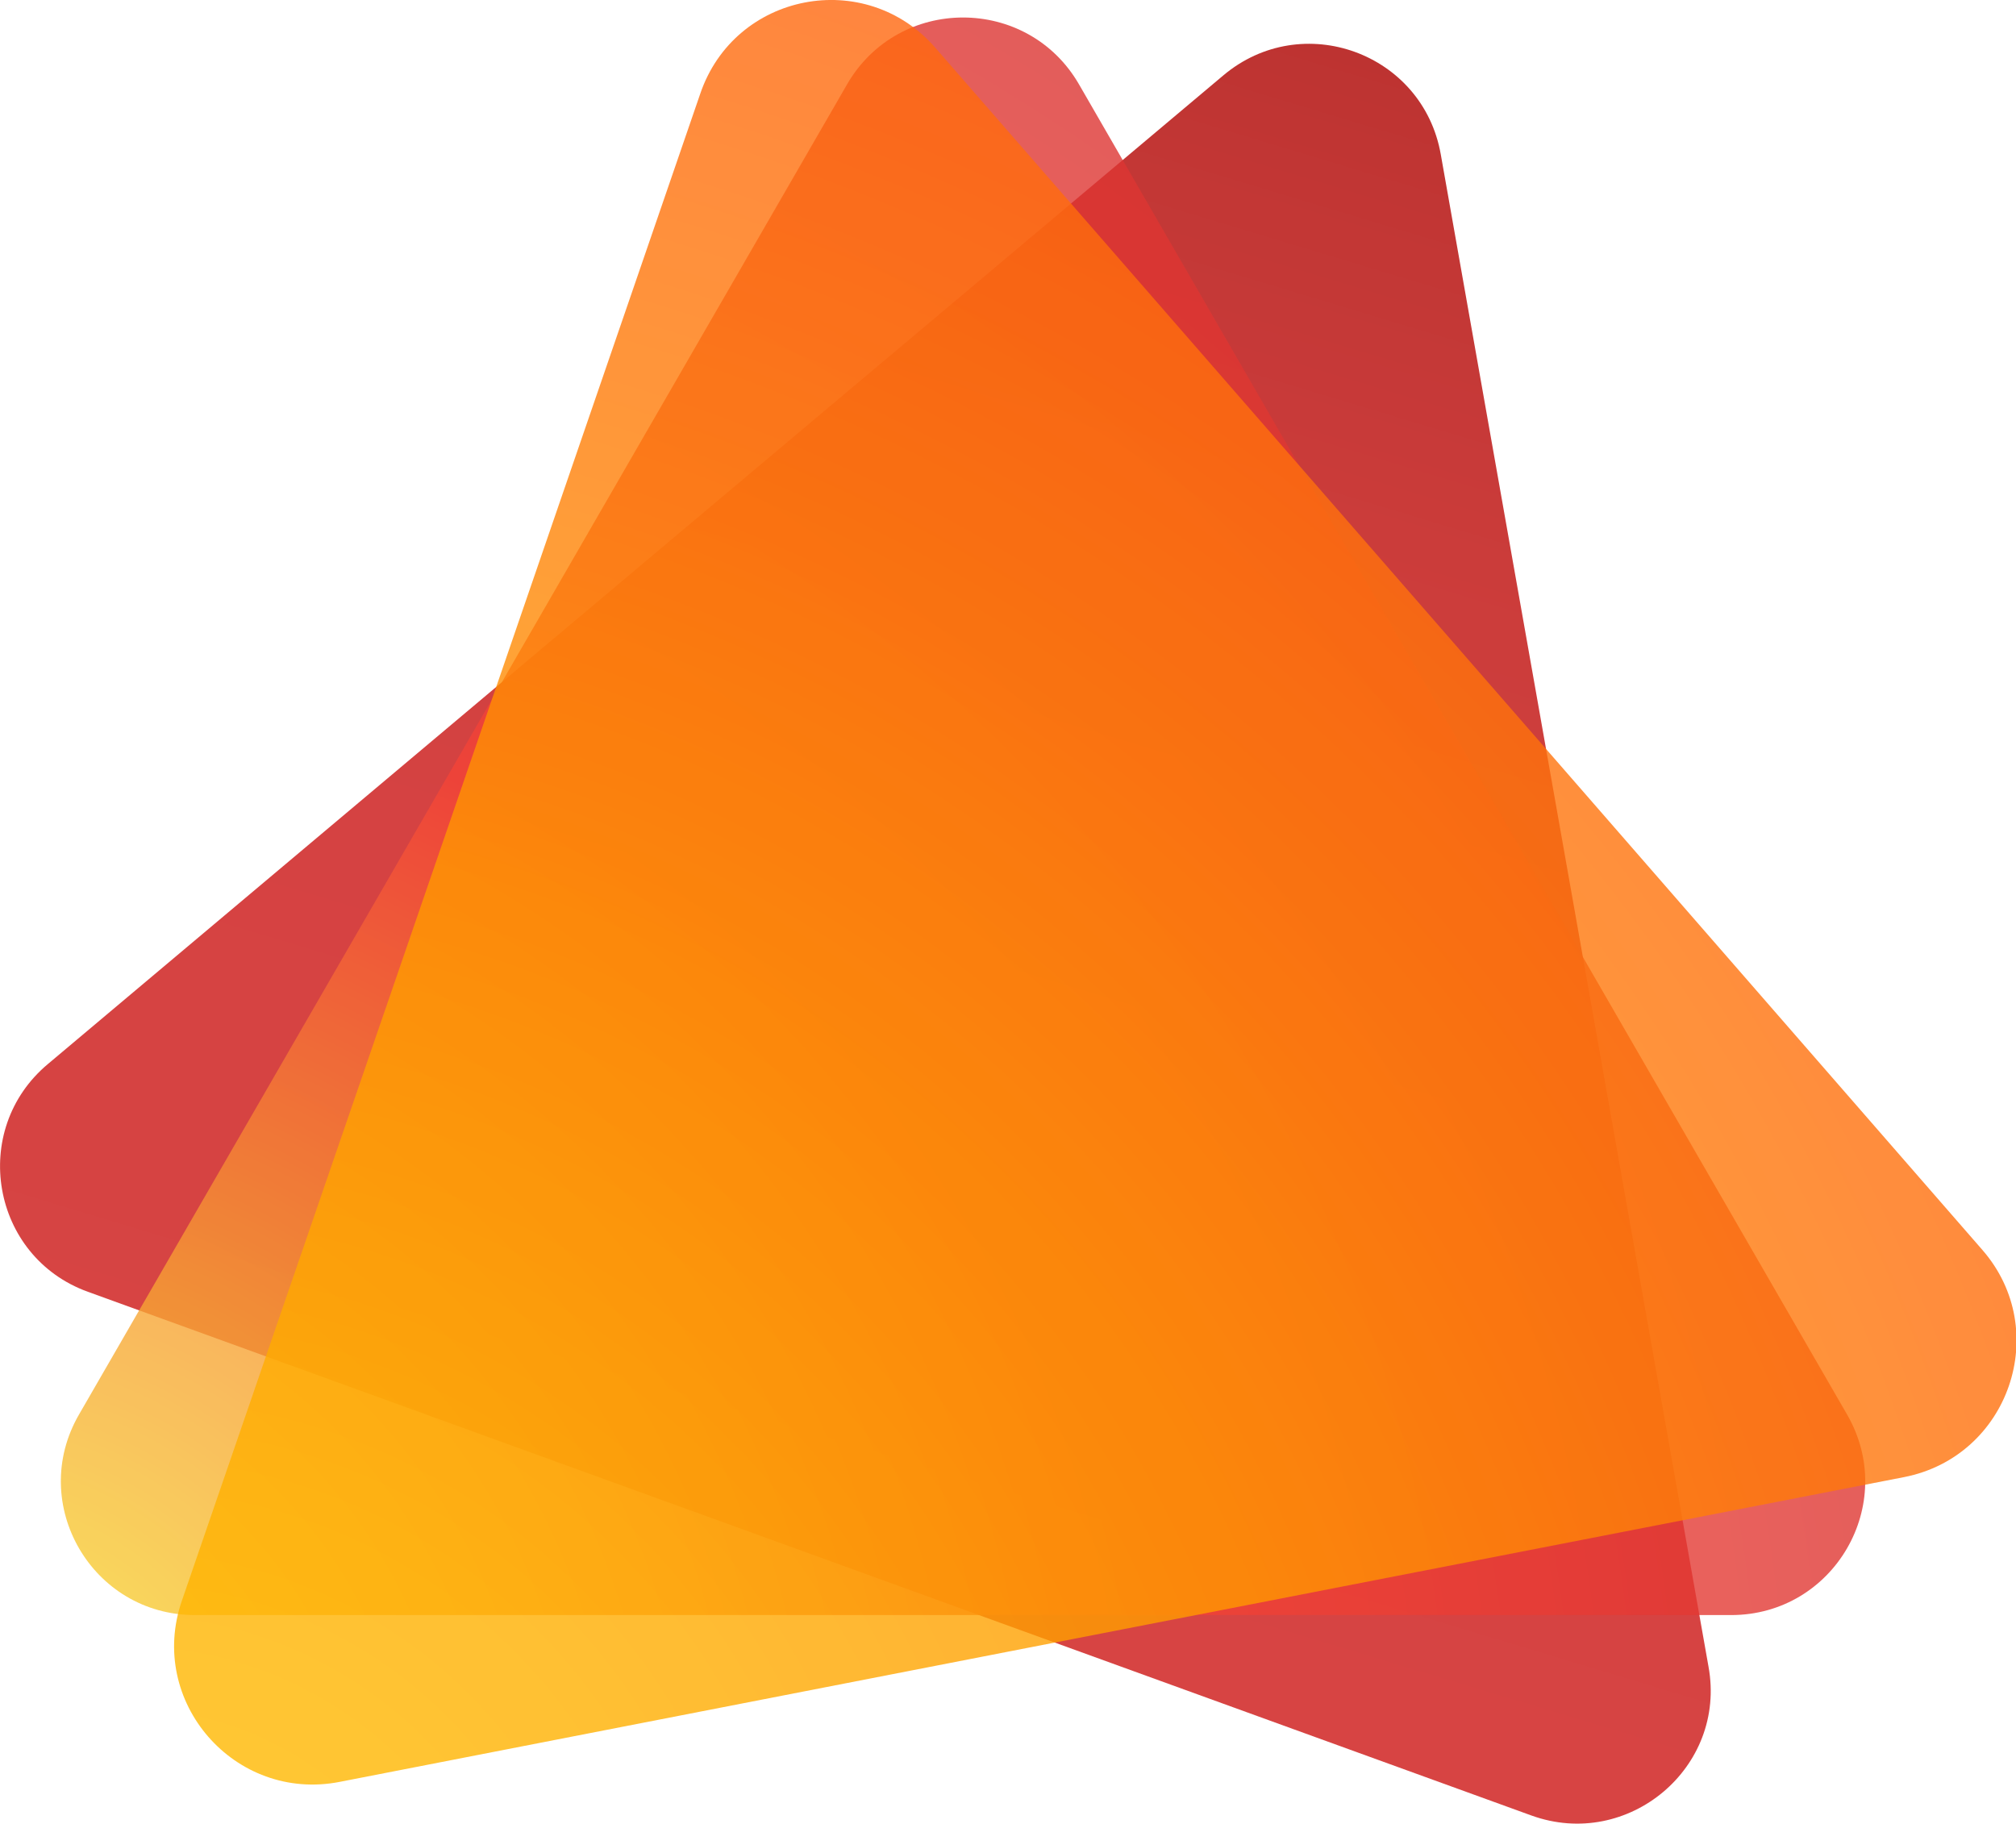
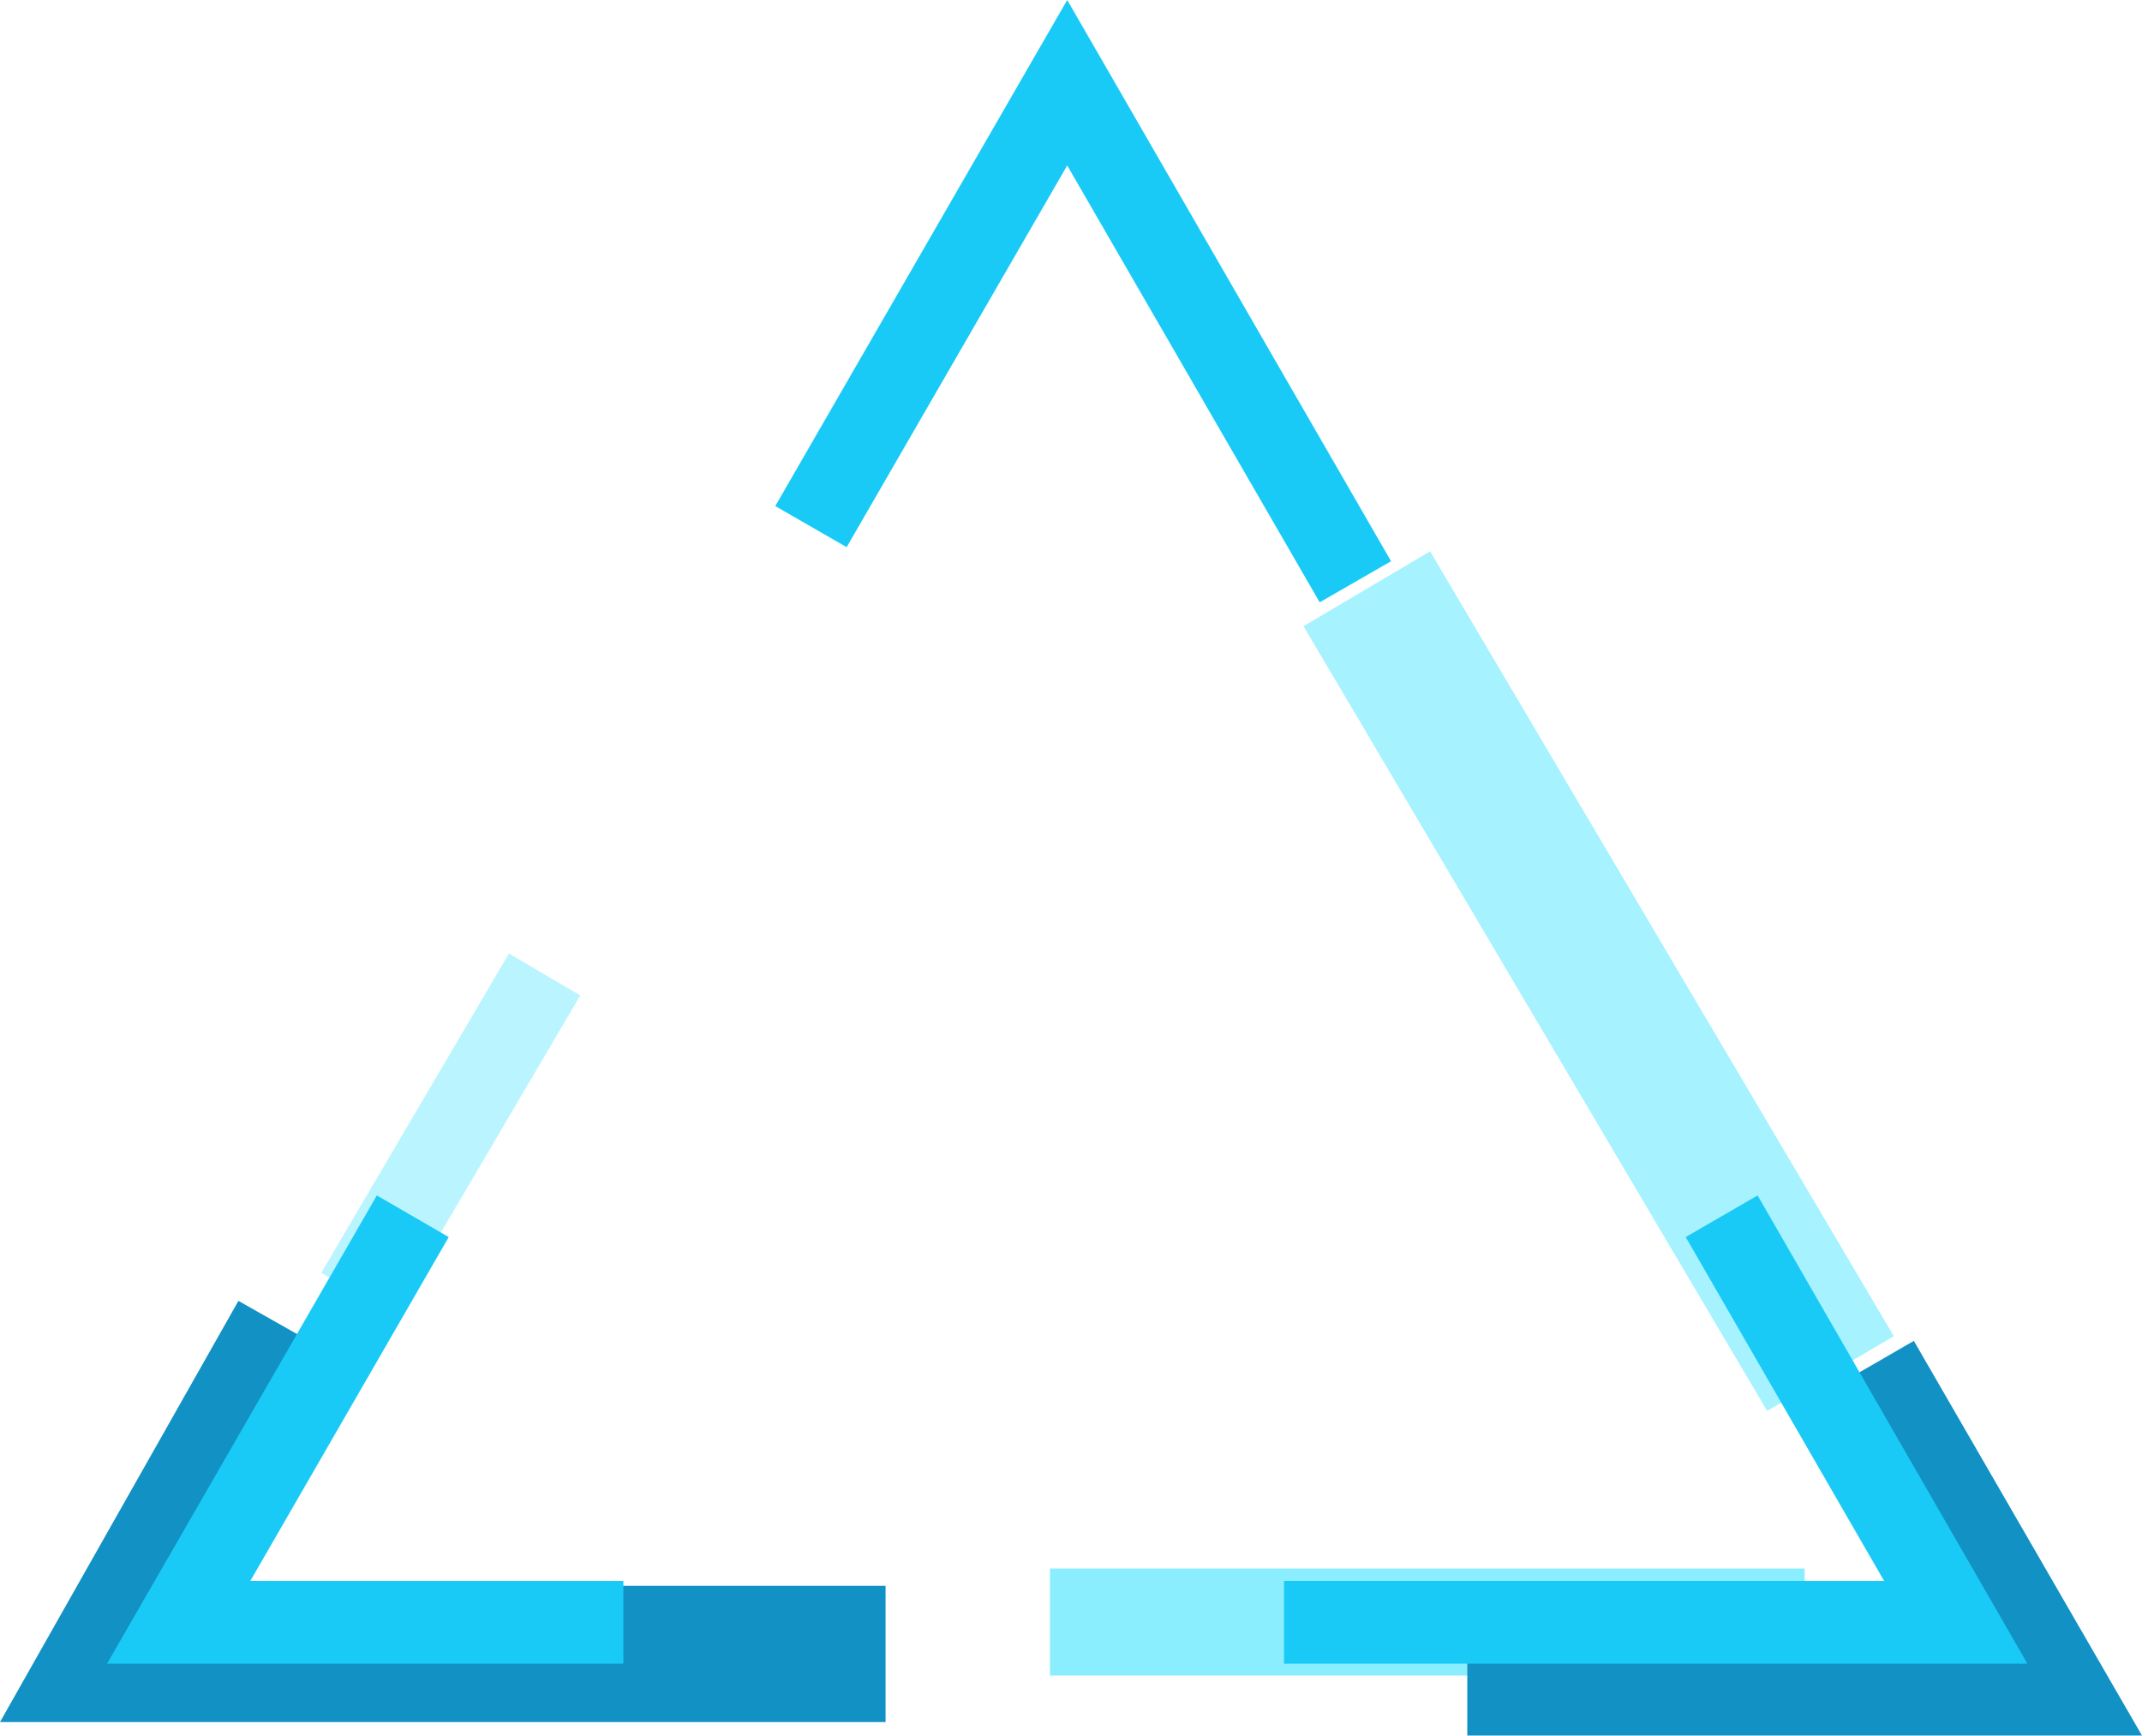
- <svg xmlns="http://www.w3.org/2000/svg" version="1.1" id="OBJECTS" x="0px" y="0px" viewBox="0 0 293.7 265.7" style="enable-background:new 0 0 293.7 265.7;" xml:space="preserve">
+ <svg xmlns="http://www.w3.org/2000/svg" xmlns:xlink="http://www.w3.org/1999/xlink" version="1.1" id="Слой_1" x="0px" y="0px" viewBox="0 0 396.2 321" style="enable-background:new 0 0 396.2 321;" xml:space="preserve">
  <style type="text/css">
- 	.st0{opacity:0.9;fill:url(#SVGID_1_);}
- 	.st1{opacity:0.8;fill:url(#SVGID_2_);}
- 	.st2{opacity:0.8;fill:url(#SVGID_3_);}
+ 	.st0{clip-path:url(#SVGID_2_);}
+ 	.st1{opacity:0.58;clip-path:url(#SVGID_4_);}
+ 	.st2{clip-path:url(#SVGID_6_);fill:#66E9FF;}
+ 	.st3{clip-path:url(#SVGID_2_);fill:#1291C4;}
+ 	.st4{opacity:0.45;clip-path:url(#SVGID_8_);}
+ 	.st5{clip-path:url(#SVGID_10_);fill:#66E9FF;}
+ 	.st6{opacity:0.76;clip-path:url(#SVGID_8_);}
+ 	.st7{clip-path:url(#SVGID_12_);fill:#66E9FF;}
+ 	.st8{clip-path:url(#SVGID_2_);fill:#19CAF6;}
</style>
  <g>
-     <g>
-       <linearGradient id="SVGID_1_" gradientUnits="userSpaceOnUse" x1="598.087" y1="-1768.763" x2="836.688" y2="-1768.763" gradientTransform="matrix(0.289 -0.9573 0.9573 0.289 1637.648 1316.274)">
-         <stop offset="0" style="stop-color:#D3302F" />
-         <stop offset="0.388" style="stop-color:#D02E2D" />
-         <stop offset="0.725" style="stop-color:#C52725" />
-         <stop offset="1" style="stop-color:#B61D1B" />
-       </linearGradient>
-       <path class="st0" d="M12.8,188.2l210.3,76.3c14.1,5.1,28.5-7,25.8-21.7L209.9,22.5C207.3,7.7,189.7,1.3,178.2,11L7,155    C-4.5,164.6-1.3,183.1,12.8,188.2z" />
-       <radialGradient id="SVGID_2_" cx="-7.79" cy="264.639" r="376.724" gradientUnits="userSpaceOnUse">
-         <stop offset="0" style="stop-color:#F9ED32" />
-         <stop offset="6.923389e-02" style="stop-color:#F8D933" />
-         <stop offset="0.211" style="stop-color:#F7A534" />
-         <stop offset="0.411" style="stop-color:#F45337" />
-         <stop offset="0.449" style="stop-color:#F44337" />
-         <stop offset="0.763" style="stop-color:#DE3632" />
-         <stop offset="1" style="stop-color:#D3302F" />
-       </radialGradient>
-       <path class="st1" d="M123.4,12.3L11.5,206.1c-7.5,13,1.9,29.2,16.9,29.2h223.8c15,0,24.4-16.2,16.9-29.2L157.2,12.3    C149.7-0.7,130.9-0.7,123.4,12.3z" />
-       <radialGradient id="SVGID_3_" cx="-13.535" cy="267.96" r="390.901" gradientTransform="matrix(0.9816 -0.1912 0.1912 0.9816 -19.5708 31.1043)" gradientUnits="userSpaceOnUse">
-         <stop offset="0" style="stop-color:#FFC200" />
-         <stop offset="0.233" style="stop-color:#FFAE00" />
-         <stop offset="0.449" style="stop-color:#FF9800" />
-         <stop offset="0.623" style="stop-color:#FF7E08" />
-         <stop offset="0.864" style="stop-color:#FF6011" />
-         <stop offset="1" style="stop-color:#FF5515" />
-       </radialGradient>
-       <path class="st2" d="M102,13.7L26.5,233.2c-5.1,14.7,7.7,29.4,23,26.4l227.9-44.4c15.3-3,21.6-21.4,11.4-33.1L136.3,7    C126.1-4.8,107-1.1,102,13.7z" />
+     <defs>
+       <rect id="SVGID_1_" y="0" width="396.2" height="321" />
+     </defs>
+     <clipPath id="SVGID_2_">
+       <use xlink:href="#SVGID_1_" style="overflow:visible;" />
+     </clipPath>
+     <g class="st0">
+       <defs>
+         <rect id="SVGID_3_" y="0" width="396.2" height="321" />
+       </defs>
+       <clipPath id="SVGID_4_">
+         <use xlink:href="#SVGID_3_" style="overflow:visible;" />
+       </clipPath>
+       <g class="st1">
+         <g>
+           <defs>
+             <rect id="SVGID_5_" x="238.2" y="97.2" width="114.9" height="168.6" />
+           </defs>
+           <clipPath id="SVGID_6_">
+             <use xlink:href="#SVGID_5_" style="overflow:visible;" />
+           </clipPath>
+           <rect x="282.1" y="91.6" transform="matrix(0.8609 -0.5087 0.5087 0.8609 -51.199 175.6365)" class="st2" width="27.2" height="179.8" />
+         </g>
+       </g>
    </g>
+     <polygon class="st3" points="0,318.5 163.8,318.5 163.8,293.3 43.2,293.3 66,253 44.1,240.6  " />
+     <g class="st0">
+       <defs>
+         <rect id="SVGID_7_" y="0" width="396.2" height="321" />
+       </defs>
+       <clipPath id="SVGID_8_">
+         <use xlink:href="#SVGID_7_" style="overflow:visible;" />
+       </clipPath>
+       <g class="st4">
+         <g>
+           <defs>
+             <rect id="SVGID_9_" x="49.1" y="158.8" width="68.5" height="101.8" />
+           </defs>
+           <clipPath id="SVGID_10_">
+             <use xlink:href="#SVGID_9_" style="overflow:visible;" />
+           </clipPath>
+           <rect x="28.8" y="202.1" transform="matrix(0.5067 -0.8621 0.8621 0.5067 -139.6809 175.332)" class="st5" width="109.1" height="15.3" />
+         </g>
+       </g>
+       <g class="st6">
+         <g>
+           <defs>
+             <rect id="SVGID_11_" x="194.2" y="290.1" width="139.6" height="19.8" />
+           </defs>
+           <clipPath id="SVGID_12_">
+             <use xlink:href="#SVGID_11_" style="overflow:visible;" />
+           </clipPath>
+           <rect x="194.2" y="290.1" class="st7" width="139.6" height="19.8" />
+         </g>
+       </g>
+     </g>
+     <polygon class="st8" points="197.4,0 143.4,93.6 156.6,101.2 197.4,30.6 244.1,111.4 257.3,103.8  " />
+     <polygon class="st8" points="115.3,307.7 19.8,307.7 69.7,221.1 83,228.8 46.3,292.4 115.3,292.4  " />
+     <polygon class="st3" points="332.2,260.6 352.5,295.8 271.4,295.8 271.4,321 396.2,321 354,248  " />
+     <polygon class="st8" points="375,307.7 237.5,307.7 237.5,292.4 348.5,292.4 311.8,228.8 325.1,221.1  " />
  </g>
</svg>
